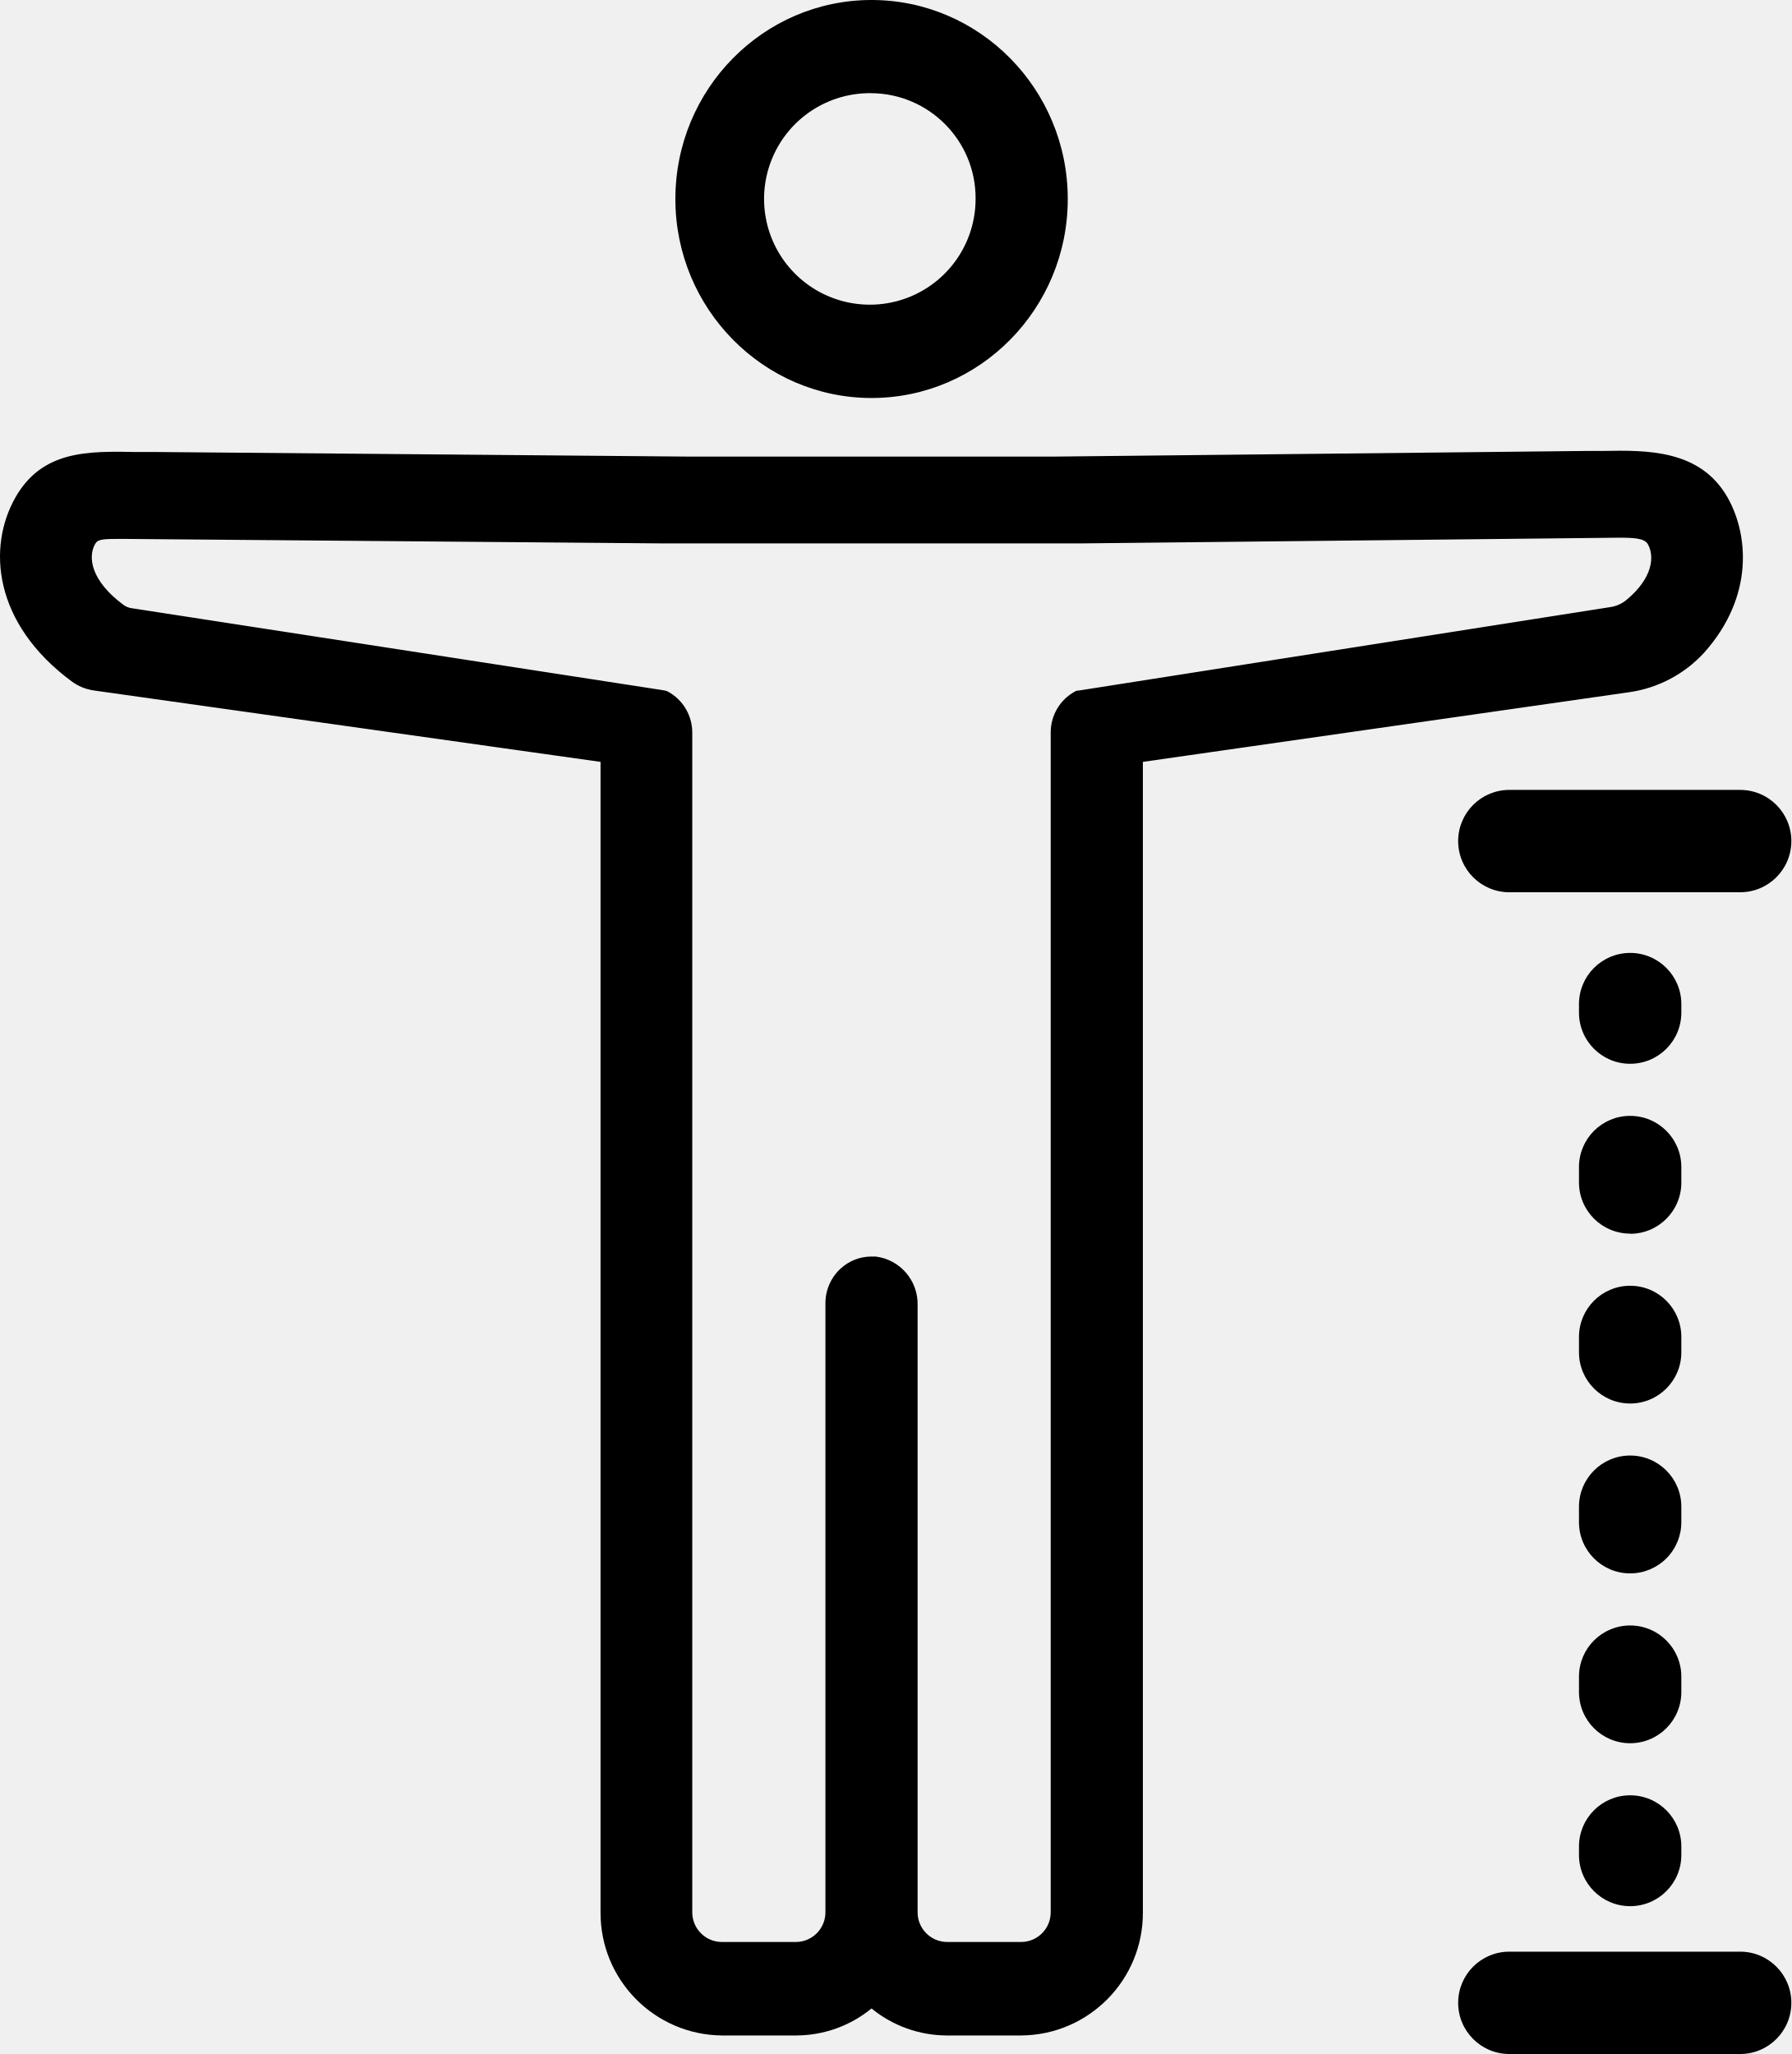
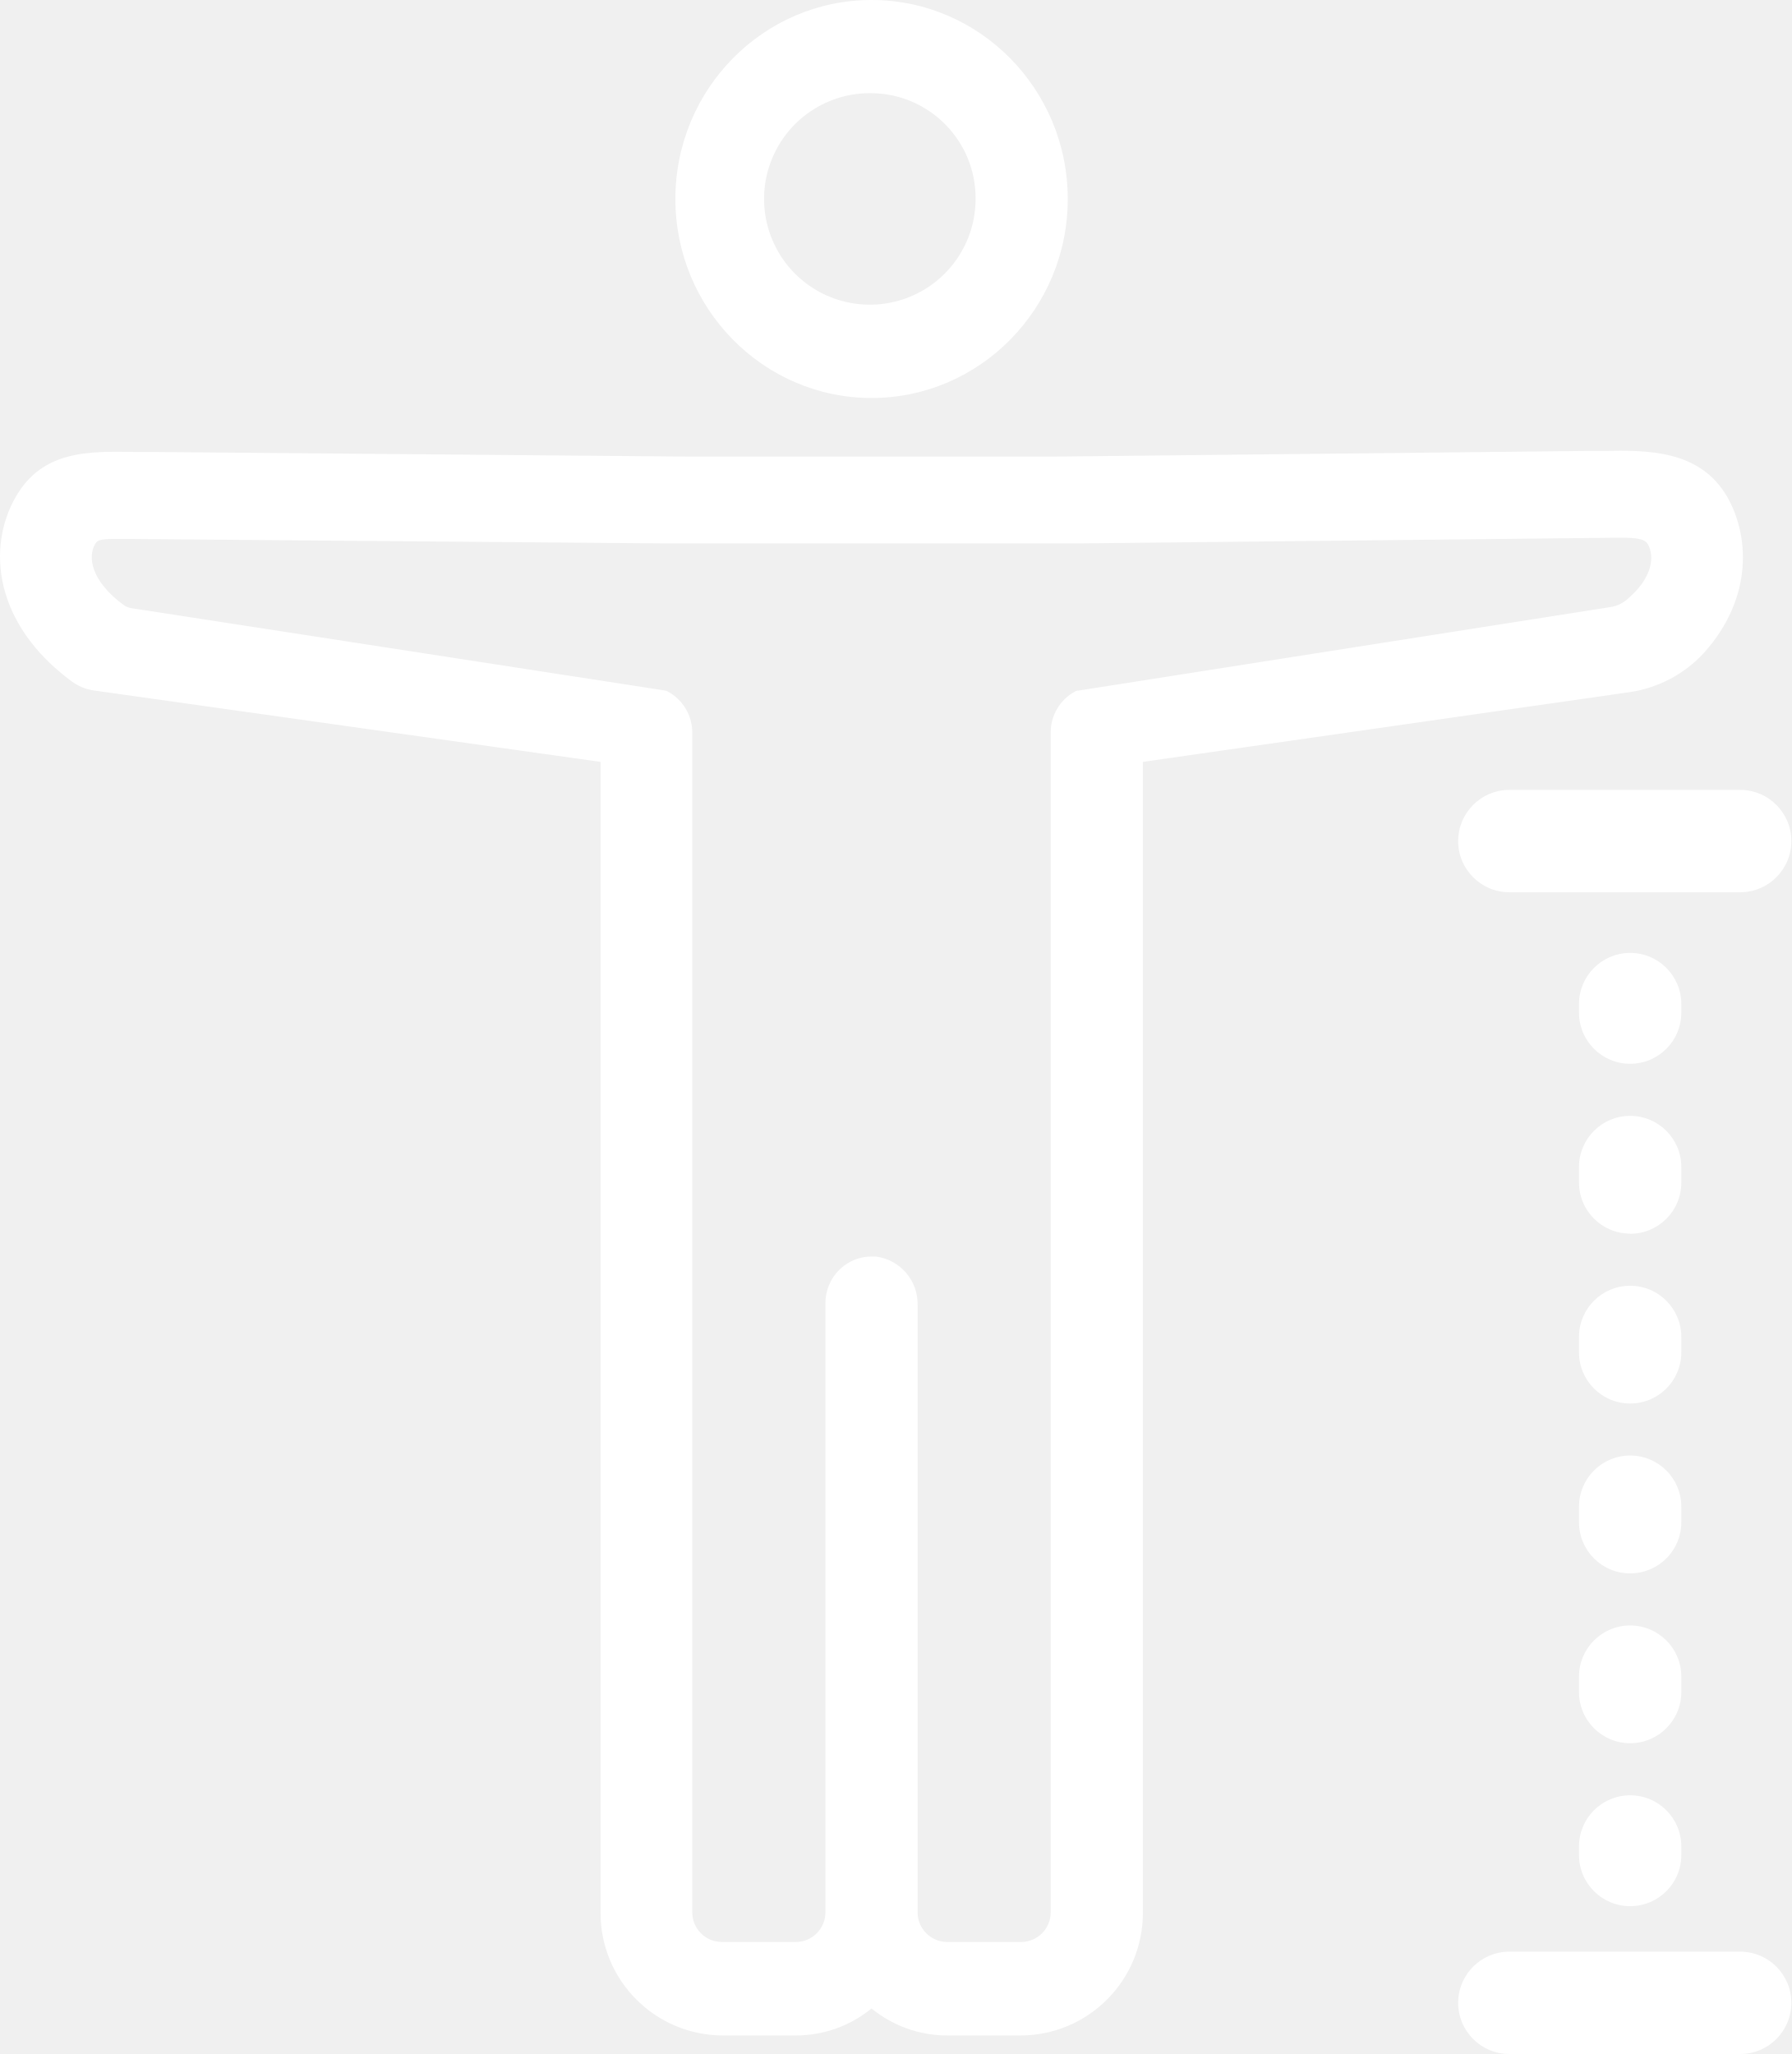
<svg xmlns="http://www.w3.org/2000/svg" viewBox="0 0 315.05 361.26" fill="#d8d8d8">
  <g data-name="Warstwa 2">
    <g data-name="Layer 1">
-       <path style="fill:#000;" d="M153.28,68.47c18.2,0,33-15,33-33.48S171.48,1.5,153.28,1.5s-33,15-33,33.49S135.08,68.47,153.28,68.47Zm0-53.58A20.1,20.1,0,1,1,133.48,35,20,20,0,0,1,153.28,14.89Z" />
-       <path style="fill:#000;" d="M153.28,70c-19,0-34.5-15.69-34.5-35s15.47-35,34.5-35,34.51,15.69,34.51,35S172.31,70,153.28,70Zm0-67c-17.37,0-31.5,14.35-31.5,32s14.13,32,31.5,32,31.51-14.35,31.51-32S170.65,3,153.28,3Zm0,53.58A21.6,21.6,0,1,1,174.58,35,21.47,21.47,0,0,1,153.28,56.58Zm0-40.19A18.6,18.6,0,1,0,171.58,35,18.47,18.47,0,0,0,153.28,16.39Z" />
-       <path style="fill:#000;" d="M302.52,88.18c-4.93-8.6-15.08-7.36-23.18-7.36l-94.33,1H121.55l-93.84-.81C17.78,81.05,9,79.59,4,88.18c-4.61,8.07-3.65,20.73,9.4,30.42A7.23,7.23,0,0,0,16.71,120L107,132.73a.07.07,0,0,1,.06.07V336.3A20,20,0,0,0,127,356.46h13.13a19.5,19.5,0,0,0,13.16-5.19.06.06,0,0,1,.08,0,19.5,19.5,0,0,0,13.16,5.19h13.13a20,20,0,0,0,19.88-20.16V132.8a.07.07,0,0,1,.06-.07l86.68-12.49a20.52,20.52,0,0,0,12.4-6.5C306.34,105.1,306.42,95,302.52,88.18Zm-112,5.87,94.22-1c3,0,5.31.06,6.35,1.88,1.57,2.74,1.18,7.38-4.14,11.76a7.35,7.35,0,0,1-3.54,1.55L190,122.89l-.17,0a6.63,6.63,0,0,0-3.51,5.81V336.3a6.72,6.72,0,0,1-6.68,6.76H166.55a6.72,6.72,0,0,1-6.67-6.76V229.55a6.9,6.9,0,0,0-6-7,6.63,6.63,0,0,0-7.18,6.67V336.3a6.72,6.72,0,0,1-6.67,6.76H127a6.71,6.71,0,0,1-6.67-6.76V128.74a6.62,6.62,0,0,0-3.52-5.81l-.63-.12L22.89,108.42a4.54,4.54,0,0,1-2-.79c-6.6-4.85-7.12-9.84-5.47-12.72,1.05-1.82,2.82-1.65,6.85-1.65l93.72.79Z" />
-       <path style="fill:#000;" d="M179.61,358H166.48a21,21,0,0,1-13.2-4.75,21,21,0,0,1-13.2,4.75H127a21.55,21.55,0,0,1-21.38-21.66V134L16.5,121.44a8.6,8.6,0,0,1-3.95-1.64C-1.18,109.61-2.27,96.21,2.74,87.44,7.48,79.18,15.48,79.34,24,79.5c1.23,0,2.48,0,3.75,0l93.86.81H185l94.32-1,2.73,0c7.54-.13,16.94-.28,21.76,8.15h0c3.65,6.39,4.78,17.37-4.07,27.3a22.08,22.08,0,0,1-13.3,7L201,134V336.3A21.55,21.55,0,0,1,179.61,358Zm-26.33-8.19a1.57,1.57,0,0,1,1,.36A18.09,18.09,0,0,0,166.48,355h13.13A18.54,18.54,0,0,0,198,336.3V132.8a1.62,1.62,0,0,1,1.34-1.55L286,118.76a19.06,19.06,0,0,0,11.49-6c7.79-8.74,6.86-18.29,3.7-23.81h0c-3.94-6.89-11.64-6.76-19.1-6.64l-2.77,0-94.31,1H121.55L27.7,82.55c-1.28,0-2.55,0-3.8,0-8.22-.15-14.7-.28-18.56,6.43-4.35,7.61-3.26,19.37,9,28.46a5.73,5.73,0,0,0,2.59,1.08l90.3,12.78a1.61,1.61,0,0,1,1.35,1.55V336.3A18.55,18.55,0,0,0,127,355h13.13a18.05,18.05,0,0,0,12.15-4.8A1.55,1.55,0,0,1,153.28,349.77Zm26.33-5.21H166.55a8.22,8.22,0,0,1-8.17-8.26V229.55a5.39,5.39,0,0,0-4.65-5.52,5,5,0,0,0-3.86,1.31,5.25,5.25,0,0,0-1.69,3.87V336.3a8.22,8.22,0,0,1-8.17,8.26H127a8.22,8.22,0,0,1-8.17-8.26V128.74a5.08,5.08,0,0,0-2.54-4.38l-.38-.07L22.67,109.9a5.91,5.91,0,0,1-2.62-1.06c-7.43-5.45-7.82-11.31-5.89-14.68,1.4-2.42,3.69-2.42,7.2-2.4h.95l93.74.79h74.47l94.21-1c3,0,6.16,0,7.67,2.63,1.79,3.13,1.69,8.58-4.48,13.66a8.82,8.82,0,0,1-4.27,1.89l-93.33,14.65a5.08,5.08,0,0,0-2.53,4.38V336.3A8.23,8.23,0,0,1,179.61,344.56ZM153.27,221l.72,0a8.4,8.4,0,0,1,7.39,8.51V336.3a5.22,5.22,0,0,0,5.17,5.26h13.06a5.22,5.22,0,0,0,5.18-5.26V128.74a8.18,8.18,0,0,1,4.29-7.13,1.62,1.62,0,0,1,.42-.15l.18,0,93.51-14.68a5.78,5.78,0,0,0,2.82-1.23c4.73-3.9,5-7.75,3.79-9.86-.6-1-2.31-1.12-5.05-1.12l-94.21,1H116l-94.68-.79c-3.34,0-4.11.06-4.59.9-1.31,2.28-.77,6.48,5.06,10.76a3.07,3.07,0,0,0,1.3.52l93.24,14.39.68.12a1.79,1.79,0,0,1,.44.16,8.19,8.19,0,0,1,4.3,7.13V336.3a5.22,5.22,0,0,0,5.17,5.26H140a5.22,5.22,0,0,0,5.17-5.26V229.21a8.27,8.27,0,0,1,2.66-6.08A8,8,0,0,1,153.27,221Z" />
-       <path style="fill:#000;" d="M286.7,335.26a9,9,0,0,1-9-9v-1.5a9,9,0,0,1,18,0v1.5A9,9,0,0,1,286.7,335.26Z" />
-       <path style="fill:#000;" d="M286.7,306.6a9,9,0,0,1-9-9v-2.71a9,9,0,0,1,18,0v2.71A9,9,0,0,1,286.7,306.6Zm0-29.87a9,9,0,0,1-9-9V265a9,9,0,0,1,18,0v2.72A9,9,0,0,1,286.7,276.73Zm0-29.88a9,9,0,0,1-9-9v-2.71a9,9,0,1,1,18,0v2.71A9,9,0,0,1,286.7,246.85Zm0-29.88a9,9,0,0,1-9-9v-2.71a9,9,0,0,1,18,0V208A9,9,0,0,1,286.7,217Z" />
-       <path style="fill:#000;" d="M286.7,187.1a9,9,0,0,1-9-9v-1.5a9,9,0,1,1,18,0v1.5A9,9,0,0,1,286.7,187.1Z" />
-       <path style="fill:#000;" d="M306.05,361.26h-40.6a9,9,0,0,1,0-18h40.6a9,9,0,0,1,0,18Z" />
-       <path style="fill:#000;" d="M306.05,156.93h-40.6a9,9,0,0,1,0-18h40.6a9,9,0,0,1,0,18Z" />
+       <path style="fill:#ffffff;" d="M153.28,68.47c18.2,0,33-15,33-33.48S171.48,1.5,153.28,1.5s-33,15-33,33.49S135.08,68.47,153.28,68.47Zm0-53.58A20.1,20.1,0,1,1,133.48,35,20,20,0,0,1,153.28,14.89Z" />
+       <path style="fill:#ffffff;" d="M153.28,70c-19,0-34.5-15.69-34.5-35s15.47-35,34.5-35,34.51,15.69,34.51,35S172.31,70,153.28,70Zm0-67c-17.37,0-31.5,14.35-31.5,32s14.13,32,31.5,32,31.51-14.35,31.51-32S170.65,3,153.28,3Zm0,53.58A21.6,21.6,0,1,1,174.58,35,21.47,21.47,0,0,1,153.28,56.58Zm0-40.19A18.6,18.6,0,1,0,171.58,35,18.47,18.47,0,0,0,153.28,16.39Z" />
+       <path style="fill:#ffffff;" d="M302.52,88.18c-4.93-8.6-15.08-7.36-23.18-7.36l-94.33,1H121.55l-93.84-.81C17.78,81.05,9,79.59,4,88.18c-4.61,8.07-3.65,20.73,9.4,30.42A7.23,7.23,0,0,0,16.71,120L107,132.73a.07.07,0,0,1,.06.07V336.3A20,20,0,0,0,127,356.46h13.13a19.5,19.5,0,0,0,13.16-5.19.06.06,0,0,1,.08,0,19.5,19.5,0,0,0,13.16,5.19h13.13a20,20,0,0,0,19.88-20.16V132.8a.07.07,0,0,1,.06-.07l86.68-12.49a20.52,20.52,0,0,0,12.4-6.5C306.34,105.1,306.42,95,302.52,88.18Zm-112,5.87,94.22-1c3,0,5.31.06,6.35,1.88,1.57,2.74,1.18,7.38-4.14,11.76a7.35,7.35,0,0,1-3.54,1.55L190,122.89l-.17,0a6.63,6.63,0,0,0-3.51,5.81V336.3a6.72,6.72,0,0,1-6.68,6.76H166.55a6.72,6.72,0,0,1-6.67-6.76V229.55a6.9,6.9,0,0,0-6-7,6.63,6.63,0,0,0-7.18,6.67V336.3a6.72,6.72,0,0,1-6.67,6.76H127a6.71,6.71,0,0,1-6.67-6.76V128.74a6.62,6.62,0,0,0-3.52-5.81l-.63-.12L22.89,108.42a4.54,4.54,0,0,1-2-.79c-6.6-4.85-7.12-9.84-5.47-12.72,1.05-1.82,2.82-1.65,6.85-1.65l93.72.79Z" />
+       <path style="fill:#ffffff;" d="M179.61,358H166.48a21,21,0,0,1-13.2-4.75,21,21,0,0,1-13.2,4.75H127a21.55,21.55,0,0,1-21.38-21.66V134L16.5,121.44a8.6,8.6,0,0,1-3.95-1.64C-1.18,109.61-2.27,96.21,2.74,87.44,7.48,79.18,15.48,79.34,24,79.5c1.23,0,2.48,0,3.75,0l93.86.81H185l94.32-1,2.73,0c7.54-.13,16.94-.28,21.76,8.15h0c3.65,6.39,4.78,17.37-4.07,27.3a22.08,22.08,0,0,1-13.3,7L201,134V336.3A21.55,21.55,0,0,1,179.61,358Zm-26.33-8.19a1.57,1.57,0,0,1,1,.36A18.09,18.09,0,0,0,166.48,355h13.13A18.54,18.54,0,0,0,198,336.3V132.8a1.62,1.62,0,0,1,1.34-1.55L286,118.76a19.06,19.06,0,0,0,11.49-6c7.79-8.74,6.86-18.29,3.7-23.81h0c-3.94-6.89-11.64-6.76-19.1-6.64l-2.77,0-94.31,1H121.55L27.7,82.55c-1.28,0-2.55,0-3.8,0-8.22-.15-14.7-.28-18.56,6.43-4.35,7.61-3.26,19.37,9,28.46a5.73,5.73,0,0,0,2.59,1.08l90.3,12.78a1.61,1.61,0,0,1,1.35,1.55V336.3A18.55,18.55,0,0,0,127,355h13.13a18.05,18.05,0,0,0,12.15-4.8A1.55,1.55,0,0,1,153.28,349.77Zm26.33-5.21H166.55a8.22,8.22,0,0,1-8.17-8.26V229.55a5.39,5.39,0,0,0-4.65-5.52,5,5,0,0,0-3.86,1.31,5.25,5.25,0,0,0-1.69,3.87V336.3a8.22,8.22,0,0,1-8.17,8.26H127a8.22,8.22,0,0,1-8.17-8.26V128.74a5.08,5.08,0,0,0-2.54-4.38l-.38-.07L22.67,109.9a5.91,5.91,0,0,1-2.62-1.06c-7.43-5.45-7.82-11.31-5.89-14.68,1.4-2.42,3.69-2.42,7.2-2.4h.95l93.74.79h74.47l94.21-1c3,0,6.16,0,7.67,2.63,1.79,3.13,1.69,8.58-4.48,13.66a8.82,8.82,0,0,1-4.27,1.89l-93.33,14.65a5.08,5.08,0,0,0-2.53,4.38V336.3A8.23,8.23,0,0,1,179.61,344.56ZM153.27,221l.72,0a8.4,8.4,0,0,1,7.39,8.51V336.3a5.22,5.22,0,0,0,5.17,5.26h13.06a5.22,5.22,0,0,0,5.18-5.26V128.74a8.18,8.18,0,0,1,4.29-7.13,1.62,1.62,0,0,1,.42-.15l.18,0,93.51-14.68a5.78,5.78,0,0,0,2.82-1.23c4.73-3.9,5-7.75,3.79-9.86-.6-1-2.31-1.12-5.05-1.12l-94.21,1H116l-94.68-.79c-3.34,0-4.11.06-4.59.9-1.31,2.28-.77,6.48,5.06,10.76a3.07,3.07,0,0,0,1.3.52l93.24,14.39.68.12a1.79,1.79,0,0,1,.44.16,8.19,8.19,0,0,1,4.3,7.13V336.3a5.22,5.22,0,0,0,5.17,5.26H140a5.22,5.22,0,0,0,5.17-5.26V229.21a8.27,8.27,0,0,1,2.66-6.08A8,8,0,0,1,153.27,221Z" />
+       <path style="fill:#ffffff;" d="M286.7,335.26a9,9,0,0,1-9-9v-1.5a9,9,0,0,1,18,0v1.5A9,9,0,0,1,286.7,335.26Z" />
+       <path style="fill:#ffffff;" d="M286.7,306.6a9,9,0,0,1-9-9v-2.71a9,9,0,0,1,18,0v2.71A9,9,0,0,1,286.7,306.6Zm0-29.87a9,9,0,0,1-9-9V265a9,9,0,0,1,18,0v2.72A9,9,0,0,1,286.7,276.73Zm0-29.88a9,9,0,0,1-9-9v-2.71a9,9,0,1,1,18,0v2.71A9,9,0,0,1,286.7,246.85Zm0-29.88a9,9,0,0,1-9-9v-2.71a9,9,0,0,1,18,0V208A9,9,0,0,1,286.7,217Z" />
+       <path style="fill:#ffffff;" d="M286.7,187.1a9,9,0,0,1-9-9v-1.5a9,9,0,1,1,18,0v1.5A9,9,0,0,1,286.7,187.1Z" />
+       <path style="fill:#ffffff;" d="M306.05,361.26h-40.6a9,9,0,0,1,0-18h40.6a9,9,0,0,1,0,18Z" />
+       <path style="fill:#ffffff;" d="M306.05,156.93h-40.6a9,9,0,0,1,0-18h40.6a9,9,0,0,1,0,18Z" />
    </g>
  </g>
</svg>
